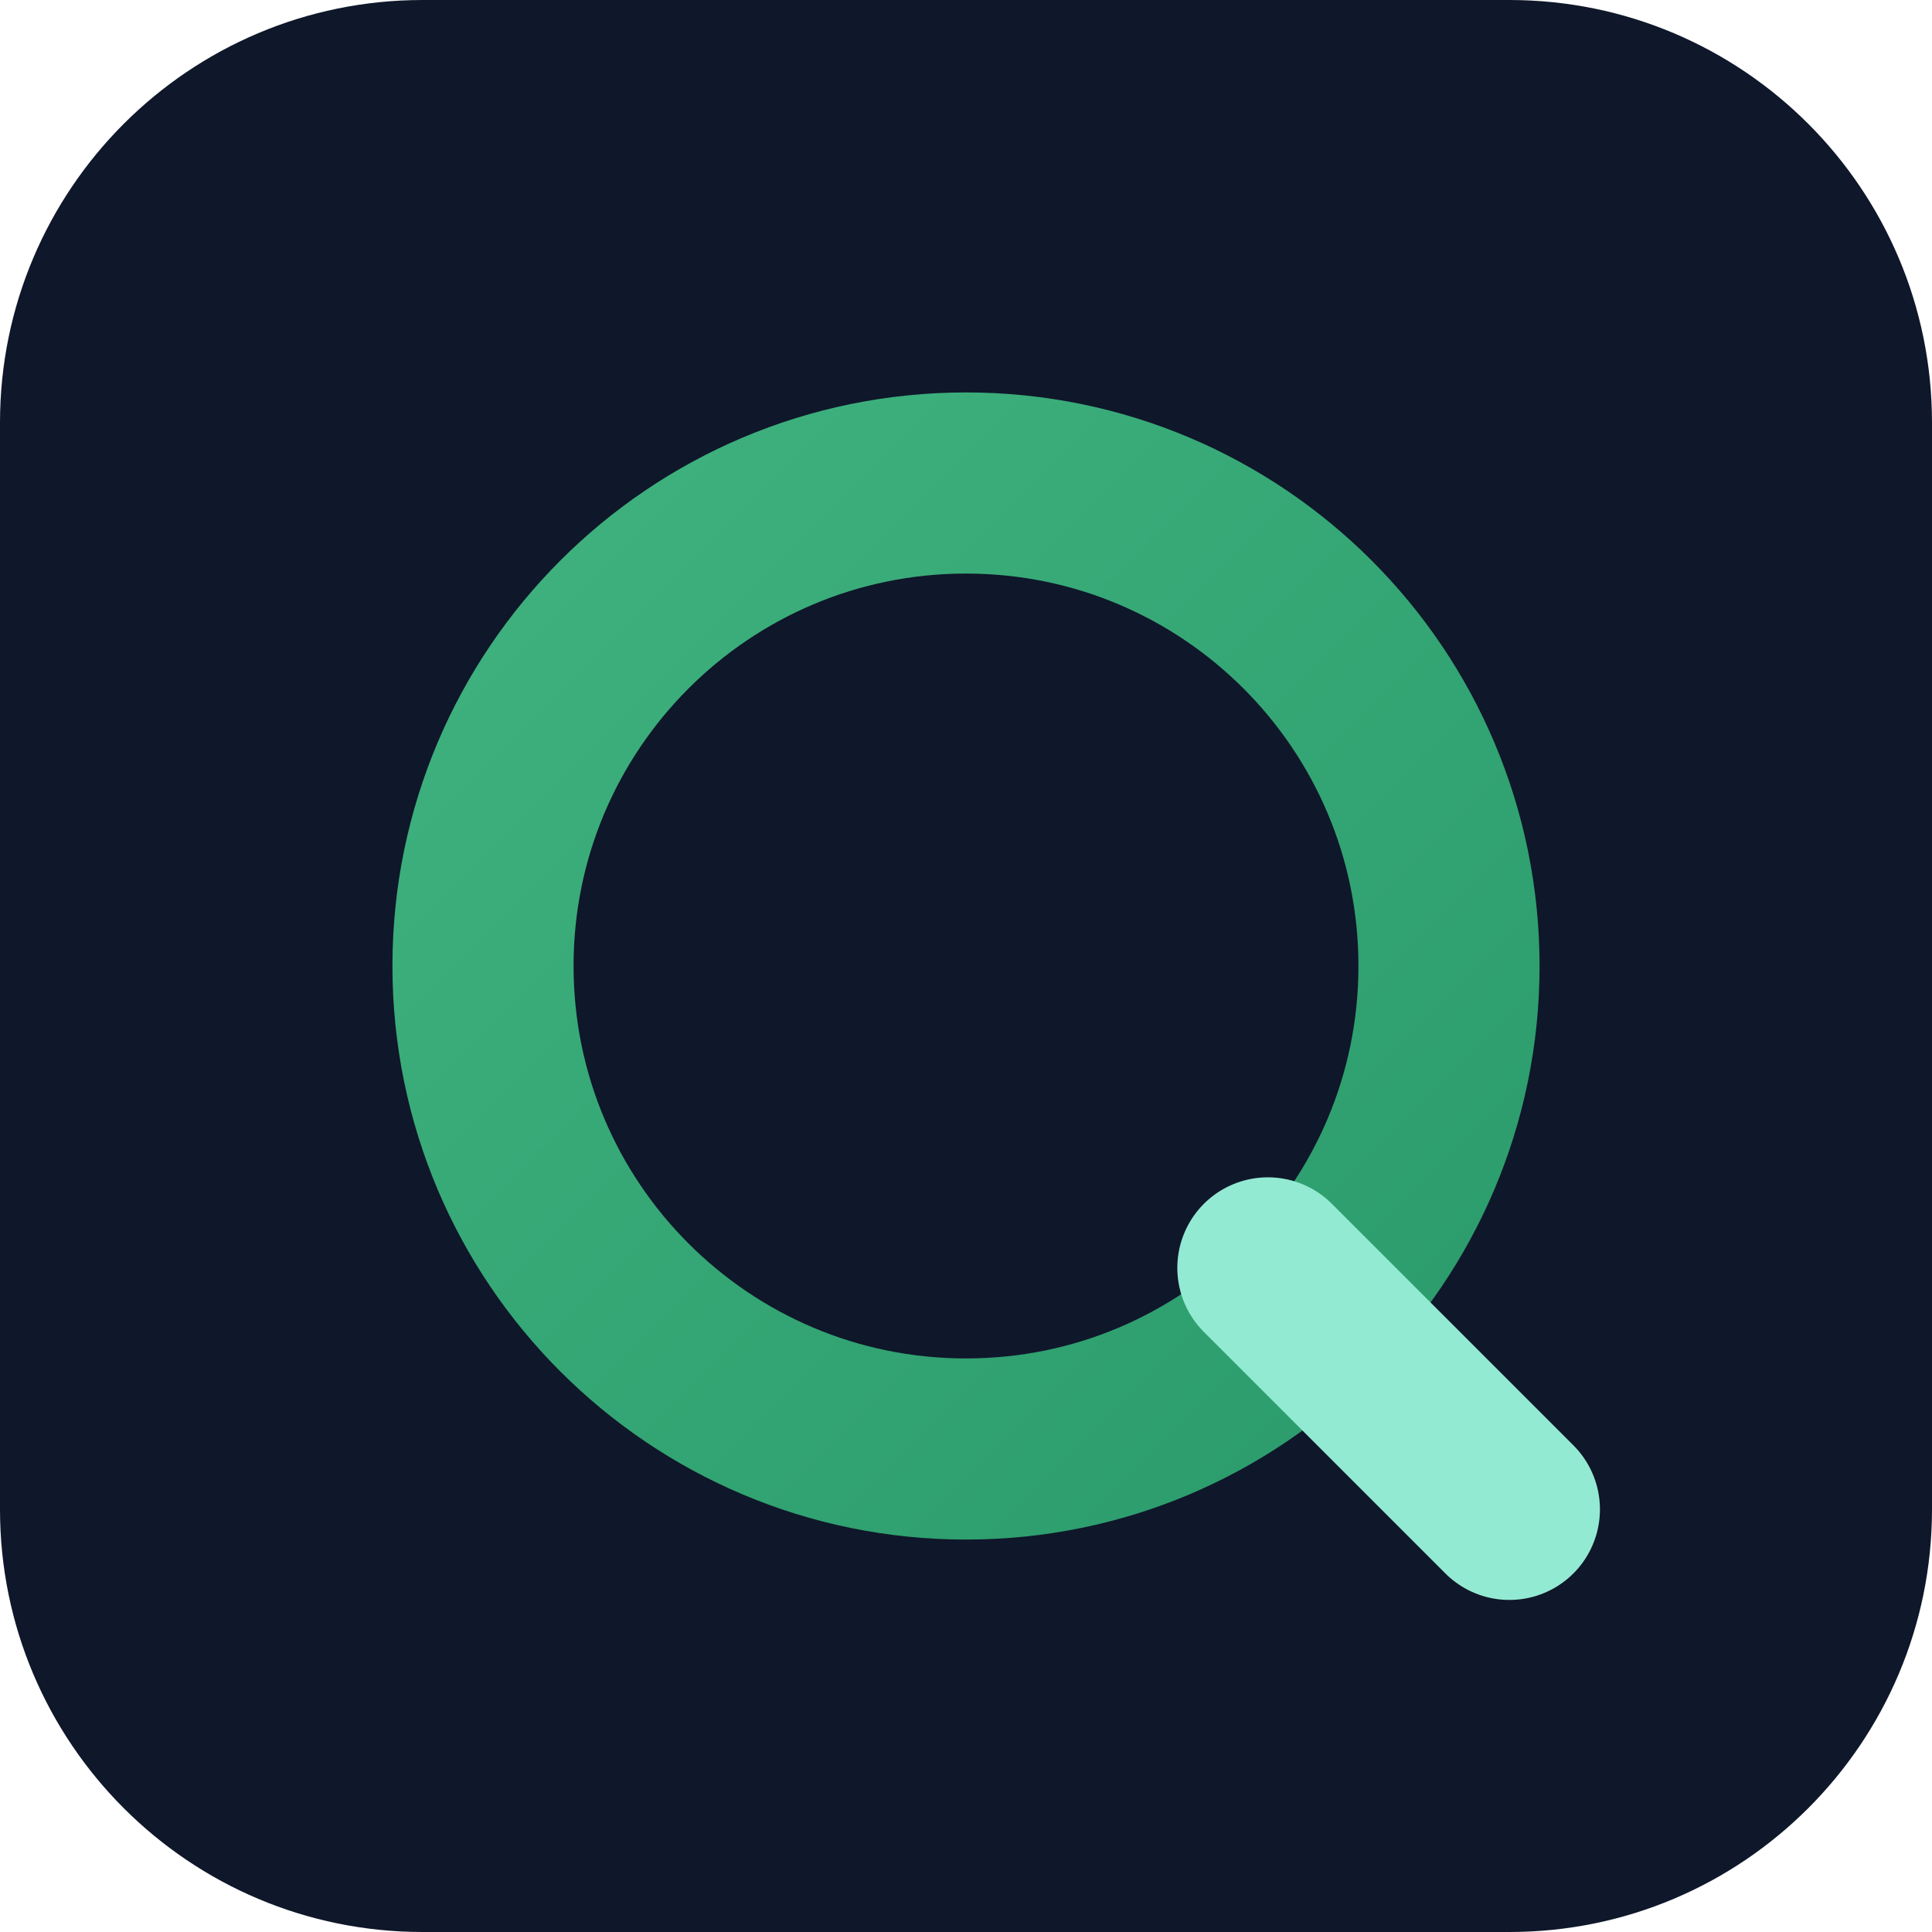
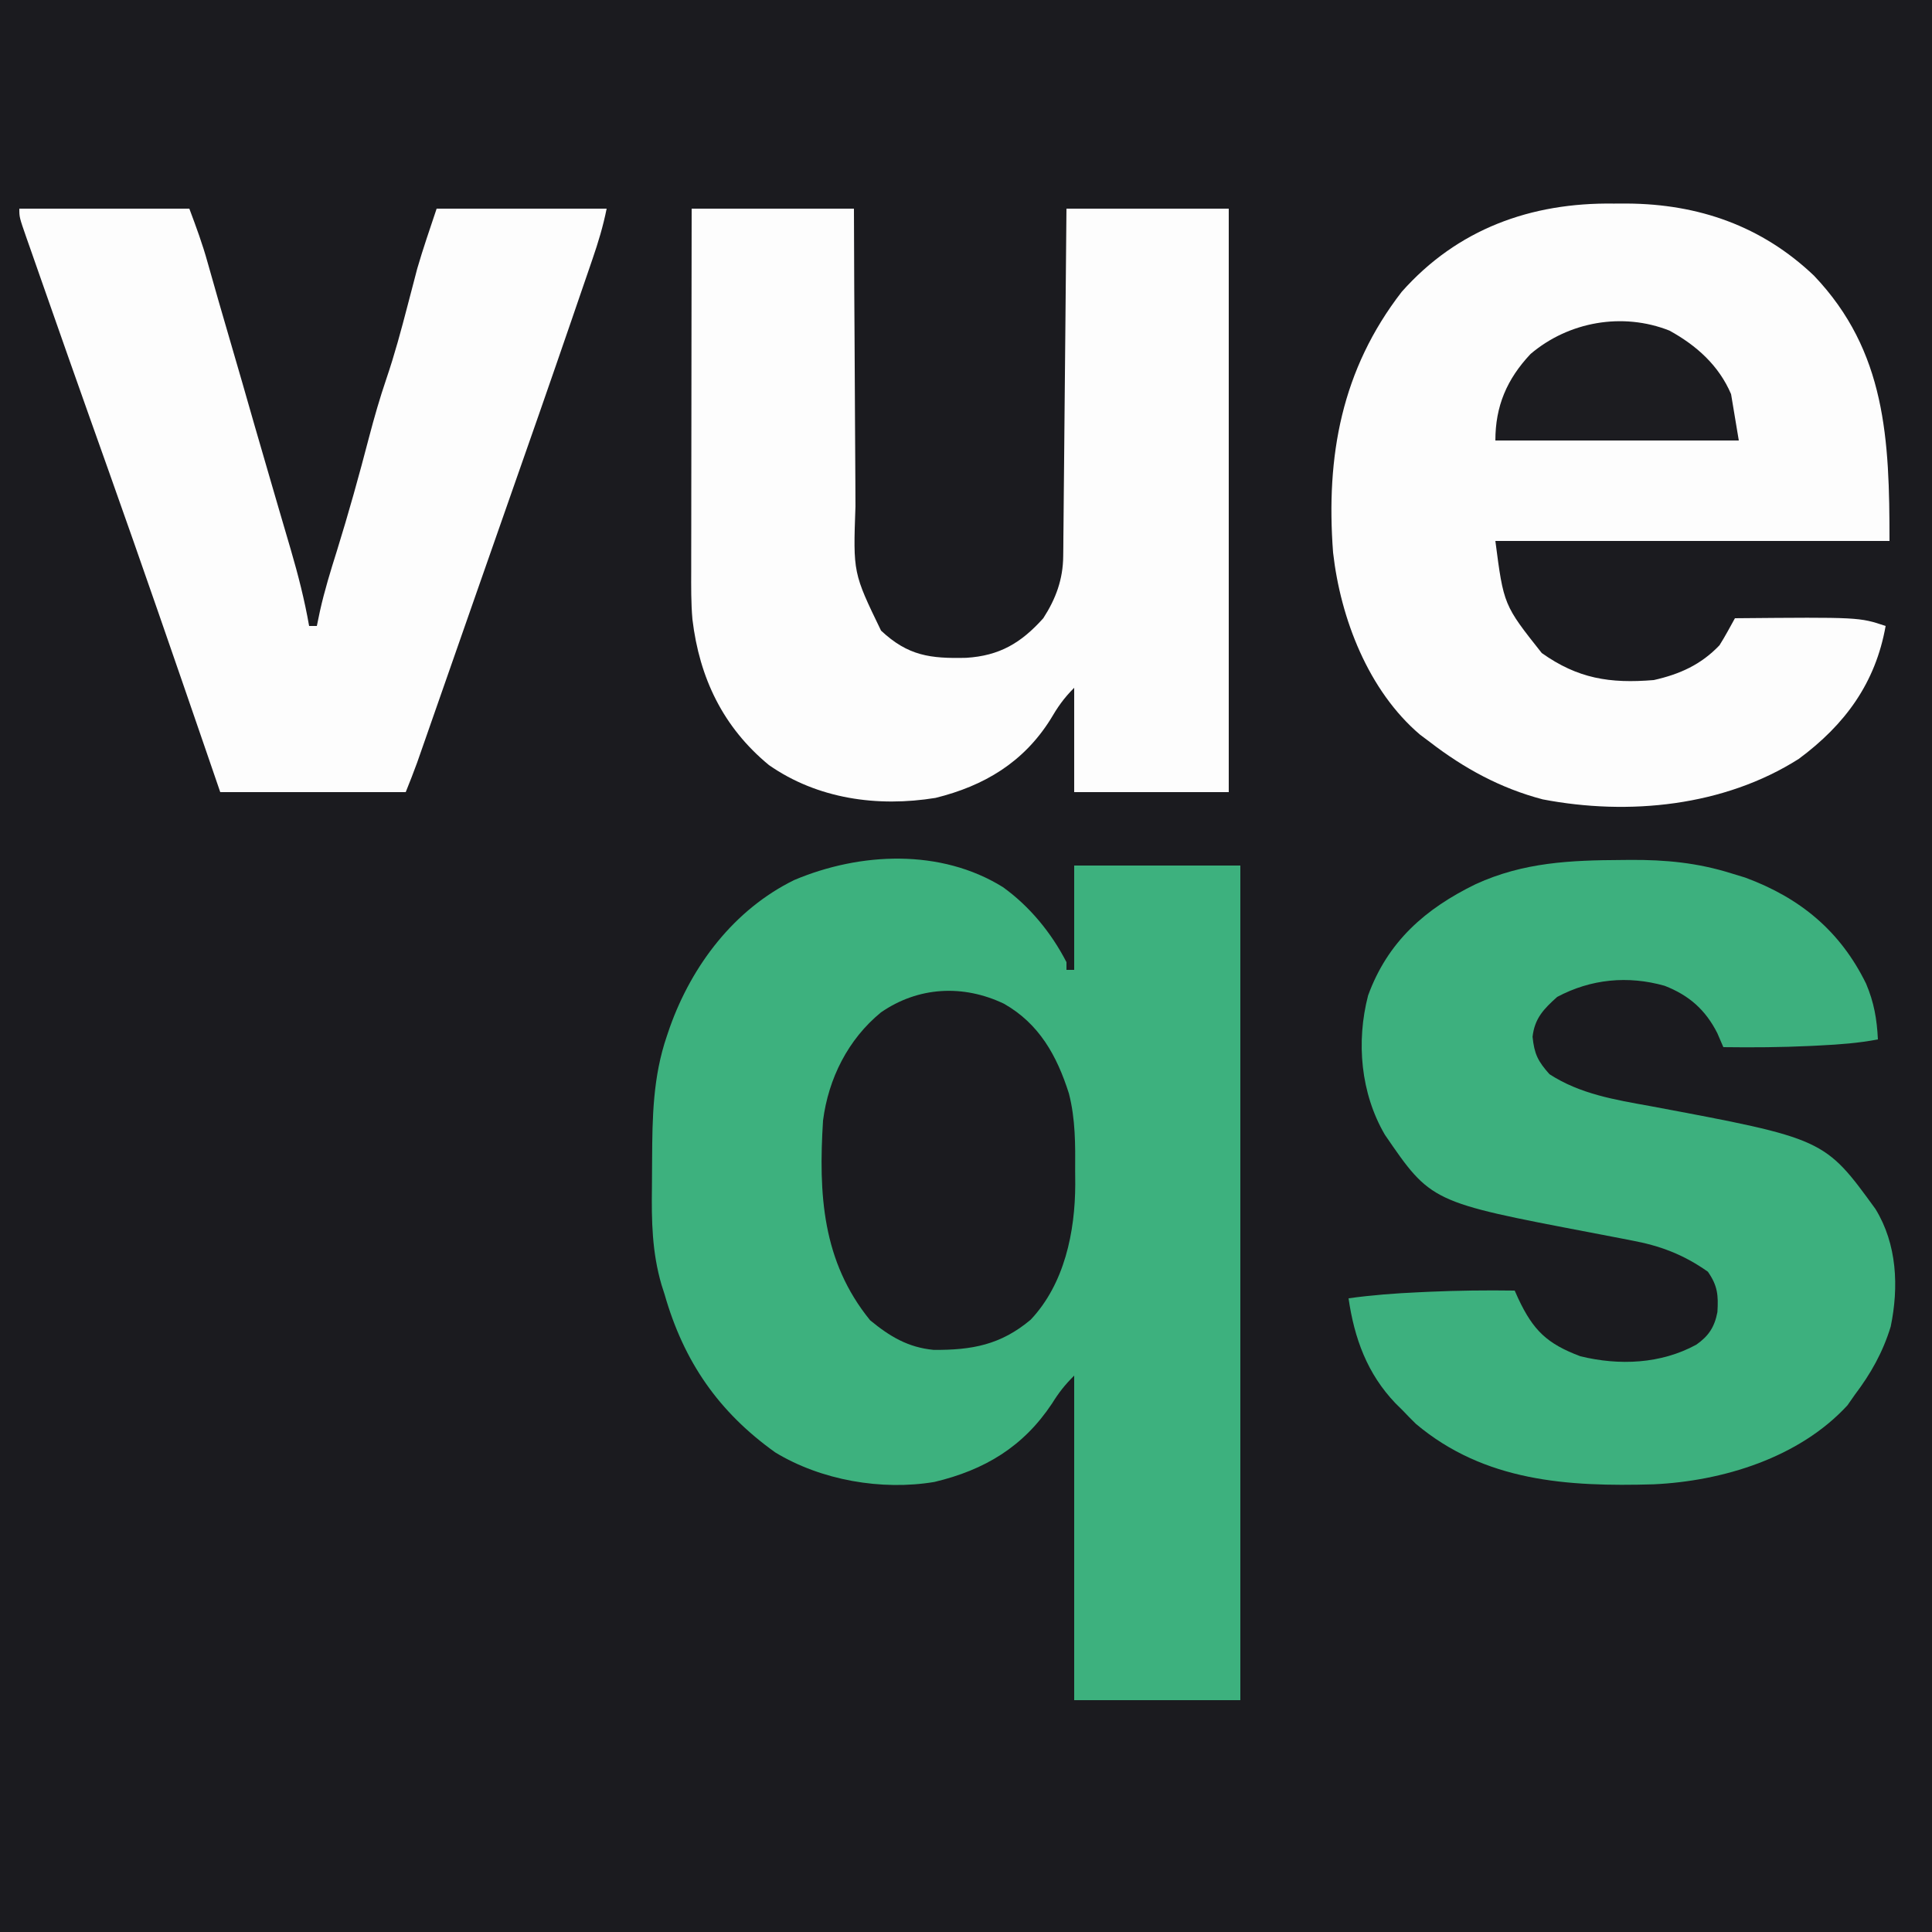
- <svg xmlns="http://www.w3.org/2000/svg" width="64" height="64" viewBox="0 0 64 64" fill="none">
-   <defs>
-     <linearGradient id="grad" x1="0" y1="0" x2="1" y2="1">
-       <stop offset="0%" stop-color="#3fb27f" />
-       <stop offset="100%" stop-color="#2b9b6b" />
-     </linearGradient>
-   </defs>
-   <rect width="64" height="64" rx="14" fill="#0f172a" />
-   <g transform="translate(12,12)">
-     <circle cx="20" cy="20" r="16" stroke="url(#grad)" stroke-width="6" fill="none" />
-     <path d="M30 30 L38 38" stroke="#93ead2" stroke-width="6" stroke-linecap="round" />
-   </g>
+ <svg xmlns="http://www.w3.org/2000/svg" version="1.1" width="500" height="500">
+   <path d="M0 0 C165 0 330 0 500 0 C500 165 500 330 500 500 C335 500 170 500 0 500 C0 335 0 170 0 0 Z " fill="#1B1B1F" transform="translate(0,0)" />
+   <path d="M0 0 C6.93 4.963 12.561 11.847 16.465 19.426 C16.465 20.086 16.465 20.746 16.465 21.426 C17.125 21.426 17.785 21.426 18.465 21.426 C18.465 12.516 18.465 3.606 18.465 -5.574 C32.655 -5.574 46.845 -5.574 61.465 -5.574 C61.465 65.706 61.465 136.986 61.465 210.426 C47.275 210.426 33.085 210.426 18.465 210.426 C18.465 182.706 18.465 154.986 18.465 126.426 C16.01 128.881 14.509 130.792 12.715 133.676 C5.308 144.822 -4.653 150.842 -17.711 153.953 C-31.351 156.236 -47.033 153.531 -58.922 146.297 C-73.591 135.794 -82.56 122.822 -87.535 105.426 C-87.926 104.206 -87.926 104.206 -88.324 102.962 C-90.8 94.492 -90.932 86.432 -90.816 77.689 C-90.785 75.298 -90.775 72.907 -90.77 70.516 C-90.716 59.522 -90.552 49.099 -86.973 38.613 C-86.709 37.839 -86.446 37.065 -86.175 36.268 C-80.438 20.198 -69.519 5.798 -53.996 -1.82 C-36.9 -9.045 -16.049 -9.966 0 0 Z " fill="#3DB17E" transform="translate(259.5352,229.5742)" />
+   <path d="M0 0 C1.15 -0.003 2.3 -0.006 3.484 -0.01 C21.954 0.106 38.343 5.805 51.84 18.66 C70.507 38.259 71.375 61.108 71.375 87.312 C37.715 87.312 4.055 87.312 -30.625 87.312 C-28.472 103.883 -28.472 103.883 -18.625 116.312 C-9.299 122.93 -1.031 124.253 10.375 123.312 C17.112 121.796 22.599 119.321 27.375 114.312 C28.129 113.111 28.849 111.887 29.535 110.645 C30.142 109.545 30.749 108.445 31.375 107.312 C63.523 107.029 63.523 107.029 70.375 109.312 C67.759 124.059 59.895 134.833 47.887 143.719 C28.547 155.991 3.883 158.458 -18.375 154.188 C-29.272 151.33 -38.746 146.159 -47.625 139.312 C-48.453 138.692 -49.28 138.072 -50.133 137.434 C-63.508 126.05 -70.694 107.386 -72.625 90.312 C-74.515 65.323 -70.424 42.959 -54.863 22.836 C-40.448 6.584 -21.437 -0.302 0 0 Z " fill="#FDFDFD" transform="translate(417.625,52.6875)" />
+   <path d="M0 0 C13.86 0 27.72 0 42 0 C42.026 6.802 42.052 13.605 42.078 20.613 C42.103 24.938 42.13 29.263 42.16 33.588 C42.208 40.443 42.252 47.299 42.271 54.155 C42.286 59.686 42.321 65.216 42.368 70.747 C42.383 72.851 42.391 74.954 42.392 77.058 C41.779 94.266 41.779 94.266 49.013 109.205 C56.022 115.758 61.775 116.463 71.078 116.242 C79.656 115.712 85.26 112.414 91 106 C94.246 100.986 96.102 95.945 96.158 89.95 C96.168 89.154 96.178 88.358 96.188 87.537 C96.194 86.672 96.199 85.808 96.205 84.917 C96.215 84 96.225 83.082 96.235 82.137 C96.267 79.107 96.292 76.077 96.316 73.047 C96.337 70.945 96.358 68.843 96.379 66.742 C96.435 61.211 96.484 55.681 96.532 50.151 C96.591 43.514 96.658 36.878 96.723 30.242 C96.82 20.161 96.909 10.081 97 0 C110.86 0 124.72 0 139 0 C139 49.83 139 99.66 139 151 C125.8 151 112.6 151 99 151 C99 142.09 99 133.18 99 124 C96.273 126.727 94.742 128.968 92.812 132.25 C85.842 143.303 75.716 149.38 63.109 152.496 C48.132 154.923 32.609 152.79 20 144 C8.147 134.226 2.019 121.486 0.203 106.309 C-0.171 102.058 -0.13 97.81 -0.114 93.545 C-0.114 92.529 -0.114 91.514 -0.114 90.468 C-0.113 87.135 -0.106 83.802 -0.098 80.469 C-0.096 78.148 -0.094 75.828 -0.093 73.508 C-0.09 67.419 -0.08 61.329 -0.069 55.24 C-0.058 49.02 -0.054 42.799 -0.049 36.578 C-0.038 24.385 -0.021 12.193 0 0 Z " fill="#FDFDFD" transform="translate(179,54)" />
+   <path d="M0 0 C0.709 -0.006 1.419 -0.013 2.149 -0.02 C11.199 -0.07 19.487 0.714 28.188 3.438 C29.984 3.985 29.984 3.985 31.816 4.543 C45.992 9.772 56.423 18.329 63.125 32 C65.189 36.863 65.929 41.177 66.188 46.438 C61.206 47.386 56.303 47.751 51.25 48 C50.423 48.042 49.597 48.085 48.745 48.129 C41.221 48.488 33.719 48.539 26.188 48.438 C25.672 47.241 25.156 46.045 24.625 44.812 C21.569 38.775 17.31 35.02 11 32.562 C1.507 29.871 -8.09 30.789 -16.812 35.438 C-20.285 38.538 -22.649 40.99 -23.188 45.75 C-22.731 50.234 -21.803 52.073 -18.812 55.438 C-10.897 60.574 -1.873 62.051 7.25 63.688 C52.354 72.141 52.354 72.141 65.555 90.32 C71.154 99.434 71.624 110.494 69.5 120.762 C67.451 127.431 64.379 132.894 60.188 138.438 C59.259 139.768 59.259 139.768 58.312 141.125 C45.841 154.697 26.018 160.761 8.104 161.578 C-14.063 162.223 -35.623 160.885 -53.375 145.938 C-54.544 144.794 -55.691 143.628 -56.812 142.438 C-57.424 141.834 -58.035 141.231 -58.664 140.609 C-65.992 132.939 -69.305 123.808 -70.812 113.438 C-64.77 112.603 -58.78 112.147 -52.688 111.875 C-51.773 111.833 -50.859 111.79 -49.917 111.746 C-42.544 111.425 -35.193 111.326 -27.812 111.438 C-27.358 112.451 -27.358 112.451 -26.895 113.484 C-23.024 121.725 -19.469 125.191 -10.812 128.438 C-0.756 130.892 10.02 130.444 19.188 125.438 C22.364 123.218 23.908 120.899 24.652 117.004 C24.918 112.641 24.718 110.201 22.188 106.562 C15.917 102.121 9.819 99.815 2.297 98.438 C1.471 98.275 0.645 98.113 -0.206 97.945 C-2.823 97.432 -5.442 96.933 -8.062 96.438 C-49.465 88.541 -49.465 88.541 -61.41 71.105 C-67.672 60.39 -68.876 47.084 -65.75 35.062 C-60.657 21.094 -50.916 12.588 -37.871 6.238 C-25.492 0.583 -13.381 0.068 0 0 Z " fill="#3DB07E" transform="translate(419.8125,222.5625)" />
+   <path d="M0 0 C14.52 0 29.04 0 44 0 C45.786 4.764 47.414 9.159 48.75 14 C50.622 20.68 52.552 27.342 54.5 34 C56.659 41.389 58.801 48.783 60.906 56.188 C62.42 61.463 63.961 66.731 65.5 72 C66.108 74.086 66.716 76.172 67.324 78.258 C68.301 81.608 69.282 84.958 70.27 88.305 C72.175 94.826 73.828 101.305 75 108 C75.66 108 76.32 108 77 108 C77.264 106.73 77.529 105.461 77.801 104.152 C78.978 98.859 80.56 93.731 82.188 88.562 C85.213 78.815 87.945 69.011 90.514 59.133 C91.853 54.04 93.289 49.028 94.988 44.043 C97.125 37.768 98.832 31.413 100.5 25 C101.069 22.812 101.642 20.624 102.219 18.438 C102.466 17.487 102.712 16.537 102.967 15.559 C104.487 10.324 106.276 5.171 108 0 C122.52 0 137.04 0 152 0 C151.096 4.522 149.829 8.71 148.332 13.051 C148.061 13.844 147.791 14.636 147.512 15.453 C146.615 18.074 145.714 20.693 144.812 23.312 C144.174 25.175 143.535 27.037 142.897 28.899 C137.364 45.015 131.744 61.1 126.096 77.176 C123.471 84.652 120.855 92.131 118.242 99.612 C116.798 103.744 115.354 107.876 113.91 112.008 C112.714 115.428 111.519 118.848 110.325 122.268 C108.984 126.11 107.64 129.952 106.297 133.793 C105.892 134.953 105.488 136.112 105.071 137.307 C104.695 138.38 104.32 139.454 103.933 140.559 C103.606 141.493 103.28 142.428 102.944 143.39 C102.019 145.948 101.01 148.475 100 151 C84.16 151 68.32 151 52 151 C50.753 147.37 49.507 143.74 48.223 140 C39.969 115.988 31.691 91.987 23.188 68.062 C21.818 64.207 20.448 60.352 19.078 56.496 C18.745 55.558 18.411 54.62 18.068 53.653 C14.505 43.617 10.968 33.571 7.451 23.519 C6.78 21.604 6.109 19.69 5.436 17.776 C4.516 15.157 3.599 12.536 2.684 9.914 C2.272 8.748 2.272 8.748 1.853 7.558 C0 2.229 0 2.229 0 0 Z " fill="#FDFDFD" transform="translate(5,54)" />
+   <path d="M0 0 C9.081 5.161 13.679 13.379 16.805 23.23 C18.515 29.87 18.469 36.476 18.422 43.297 C18.433 44.996 18.433 44.996 18.445 46.729 C18.417 59.041 15.663 72.499 6.914 81.77 C-0.842 88.291 -8.303 89.654 -18.207 89.582 C-24.861 88.943 -29.561 86.099 -34.641 81.922 C-47.066 66.656 -48.008 49.213 -46.828 30.234 C-45.433 19.369 -40.363 9.218 -31.828 2.234 C-22.181 -4.424 -10.596 -5.055 0 0 Z " fill="#1B1B1F" transform="translate(259.8281,259.7656)" />
+   <path d="M0 0 C6.997 3.851 12.778 9.025 15.938 16.438 C16.598 20.398 17.258 24.358 17.938 28.438 C-2.853 28.438 -23.642 28.438 -45.062 28.438 C-45.062 19.552 -42.098 12.576 -35.953 6.043 C-26.114 -2.312 -12.169 -4.821 0 0 Z " fill="#1C1C20" transform="translate(432.0625,85.5625)" />
</svg>
